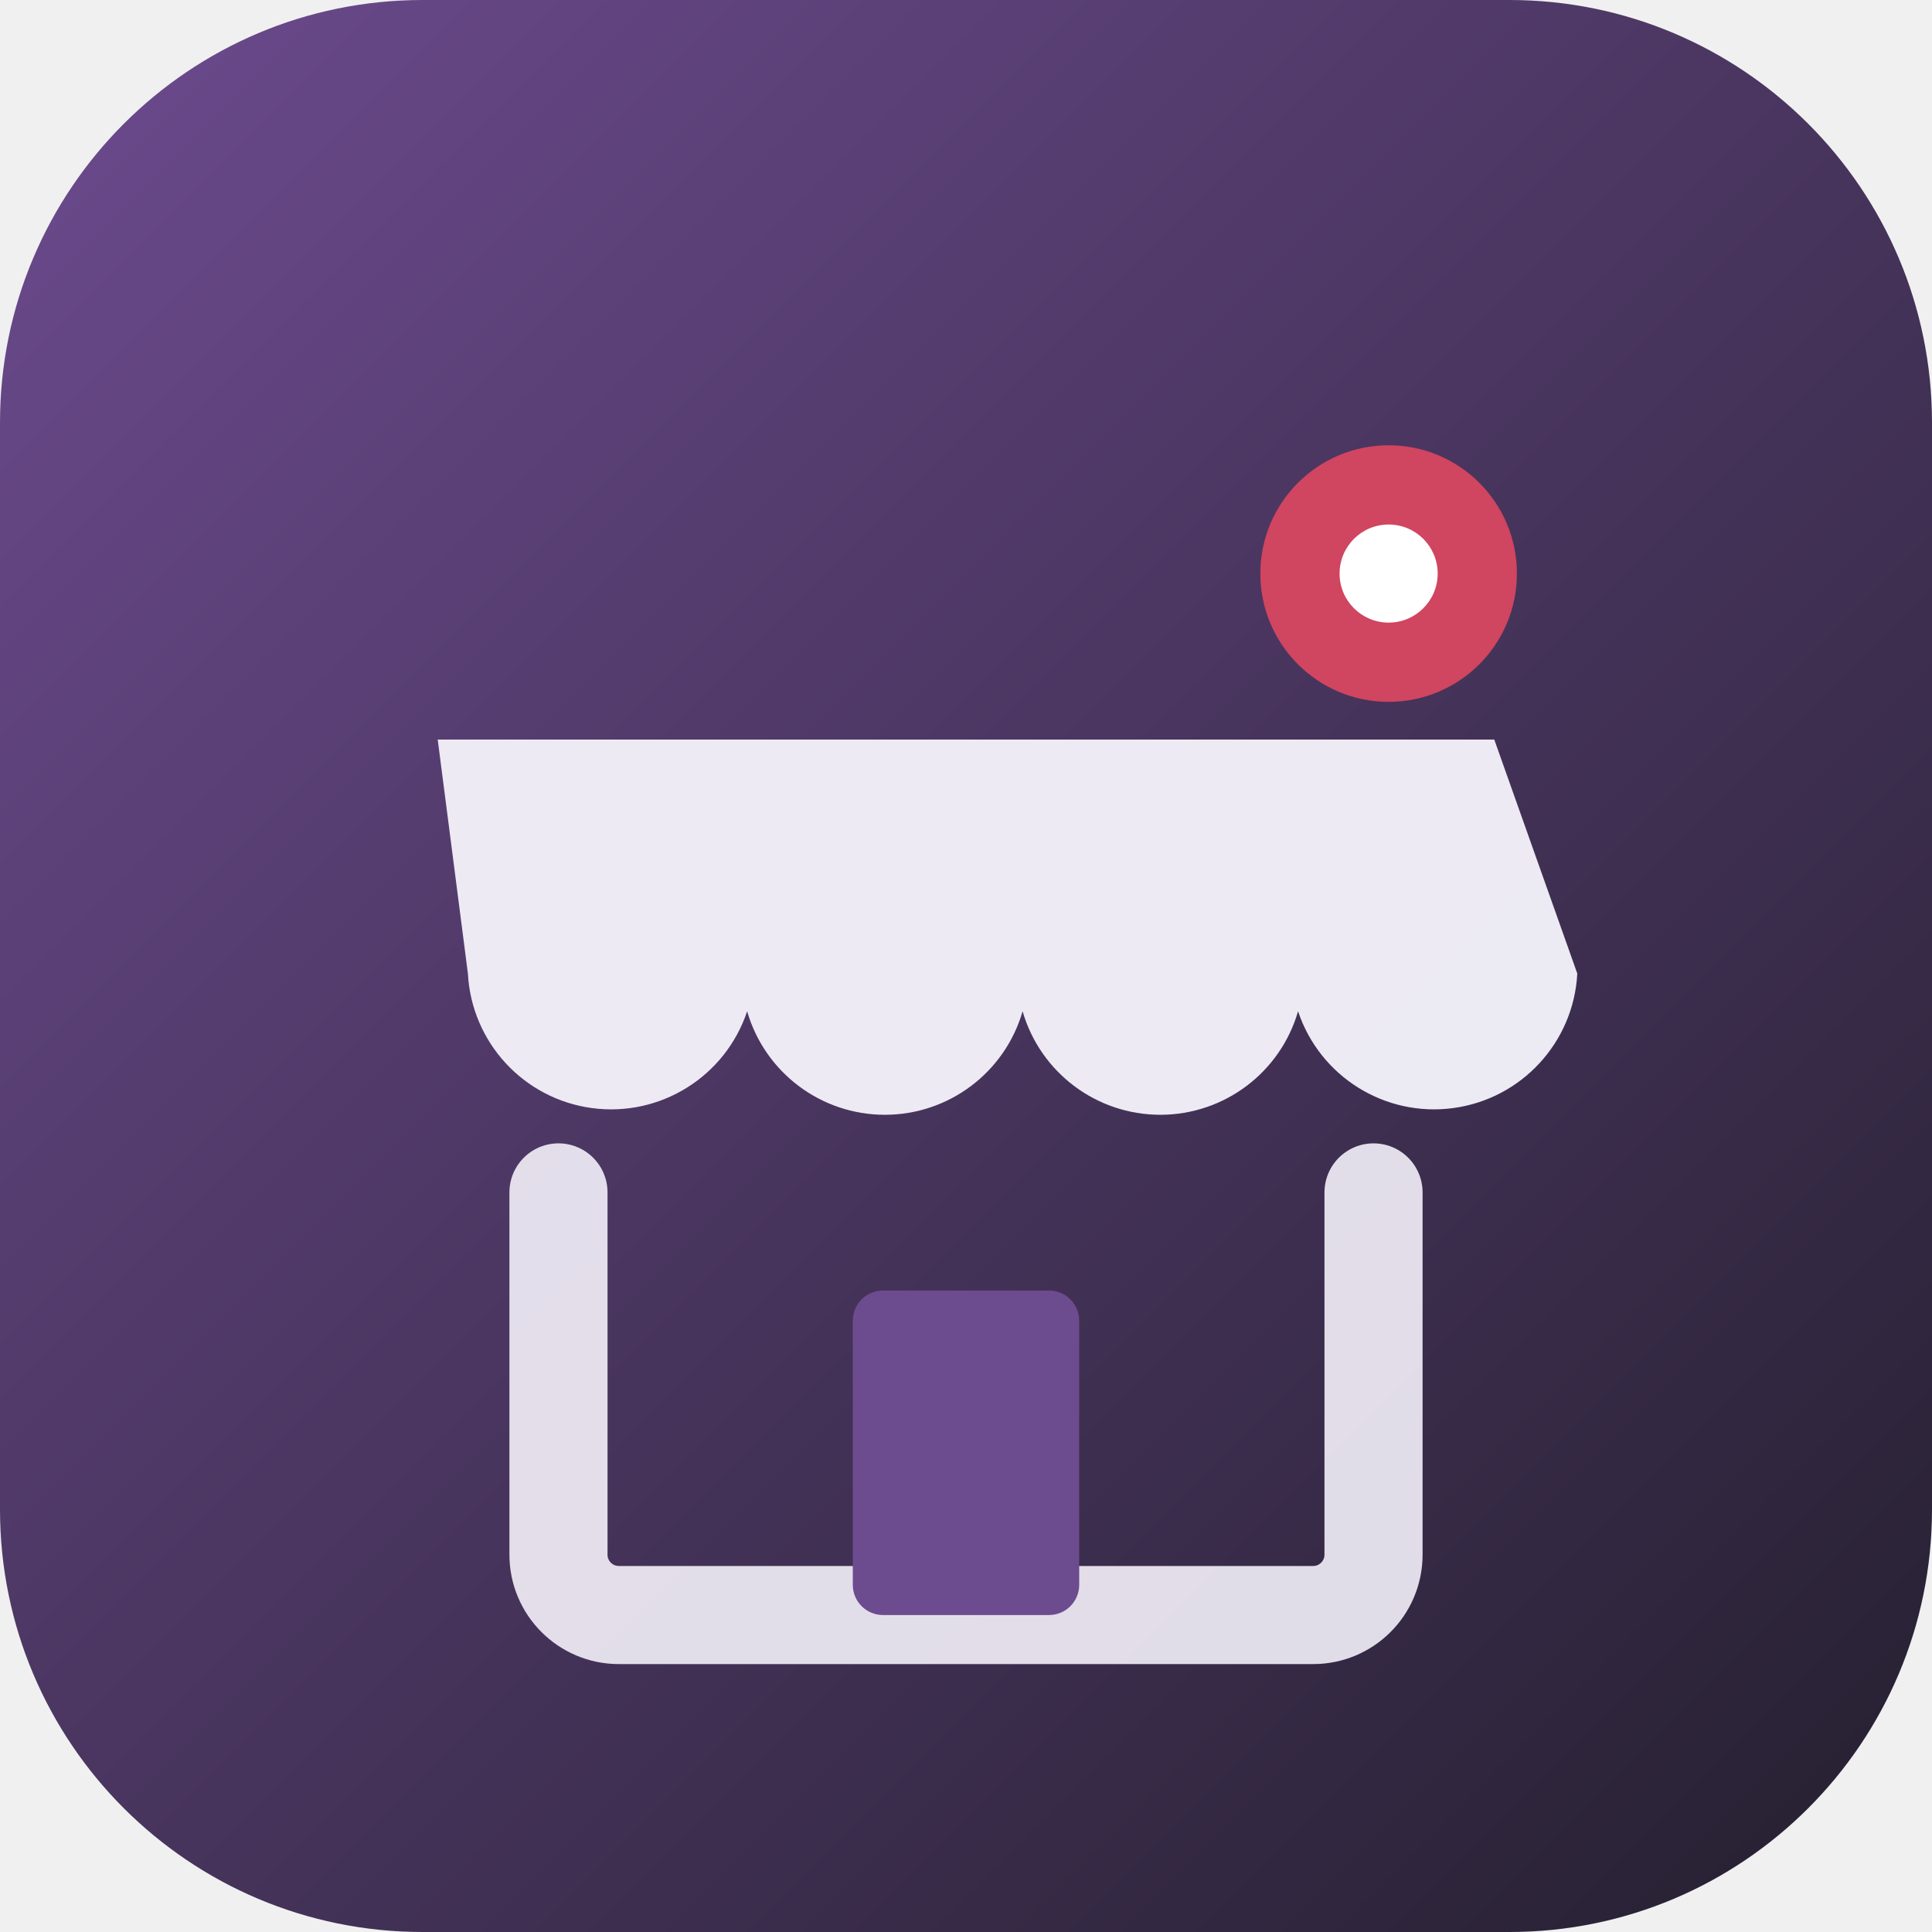
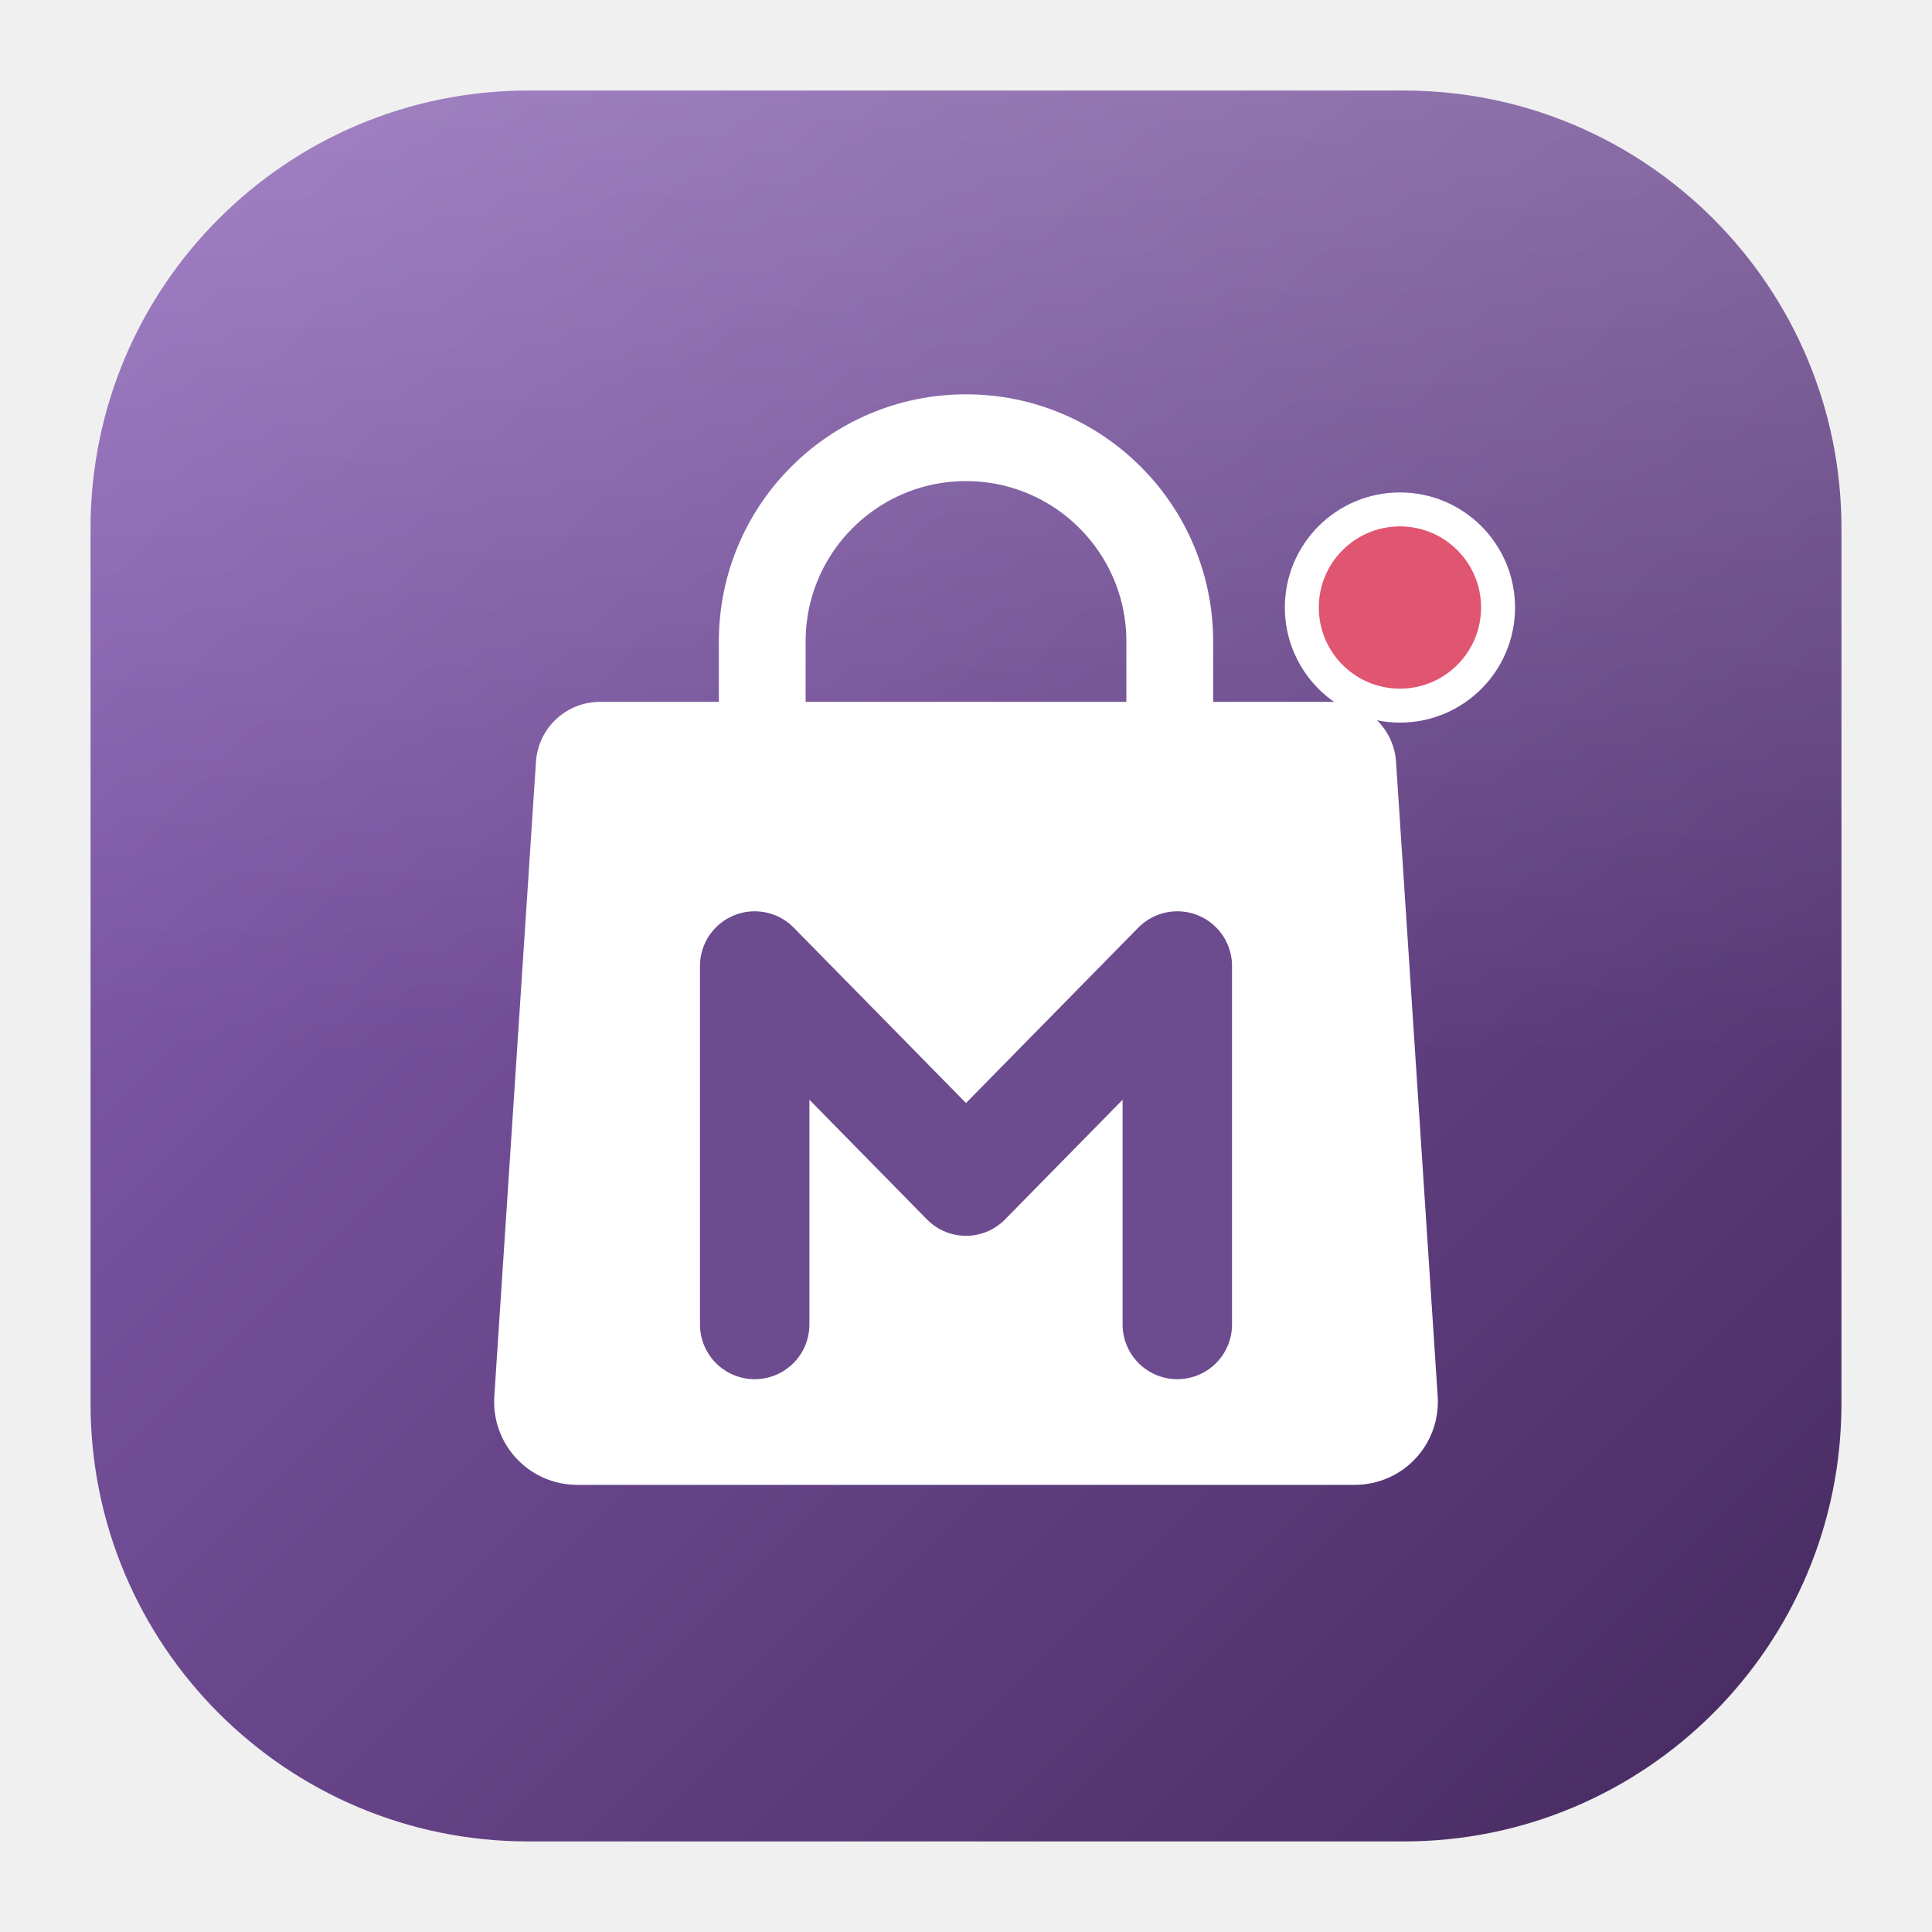
- <svg xmlns="http://www.w3.org/2000/svg" viewBox="0 0 512 512" role="img" aria-label="Mall Express Gafsa">
+ <svg xmlns="http://www.w3.org/2000/svg" width="1024" height="1024" viewBox="0 0 1024 1024">
  <defs>
-     <linearGradient id="halo" x1="0" y1="0" x2="1" y2="1">
-       <stop offset="0" stop-color="#6d4b8f" />
-       <stop offset="1" stop-color="#241f2e" />
+     <linearGradient id="fond" x1="0" y1="0" x2="1" y2="1">
+       <stop offset="0" stop-color="#8d64b9" />
+       <stop offset="1" stop-color="#46295f" />
+     </linearGradient>
+     <linearGradient id="reflet" x1="0" y1="0" x2="0" y2="1">
+       <stop offset="0" stop-color="#ffffff" stop-opacity="0.2" />
+       <stop offset="0.55" stop-color="#ffffff" stop-opacity="0" />
    </linearGradient>
  </defs>
-   <rect width="512" height="512" rx="112" fill="url(#halo)" />
-   <path d="M116 196h280l22 62a38 38 0 0 1-74 10 38 38 0 0 1-73 0 38 38 0 0 1-73 0 38 38 0 0 1-74-10z" fill="#f4f1fa" opacity="0.96" />
-   <path d="M148 316v96a16 16 0 0 0 16 16h184a16 16 0 0 0 16-16v-96" fill="none" stroke="#f4f1fa" stroke-width="26" stroke-linecap="round" stroke-linejoin="round" opacity="0.9" />
-   <rect x="226" y="342" width="60" height="86" rx="8" fill="#6d4b8f" />
-   <circle cx="368" cy="152" r="34" fill="#d0455f" />
-   <circle cx="368" cy="152" r="13" fill="#fff" />
+   <rect x="48" y="48" width="928" height="928" rx="232" fill="url(#fond)" />
+   <rect x="48" y="48" width="928" height="928" rx="232" fill="url(#reflet)" />
+   <path d="M404 380 V340 a108 108 0 0 1 216 0 V380" fill="none" stroke="#ffffff" stroke-width="46" stroke-linecap="round" />
+   <path d="M318 372 H706 a34 34 0 0 1 33.9 31.4 L762 740 a44 44 0 0 1 -43.9 47 H305.9 a44 44 0 0 1 -43.9 -47 L284.1 403.4 A34 34 0 0 1 318 372 Z" fill="#ffffff" />
+   <path d="M400 702 V512 L512 626 L624 512 V702" fill="none" stroke="#6d4b8f" stroke-width="58" stroke-linecap="round" stroke-linejoin="round" />
+   <circle cx="742" cy="322" r="52" fill="#e0556f" stroke="#ffffff" stroke-width="18" />
</svg>
